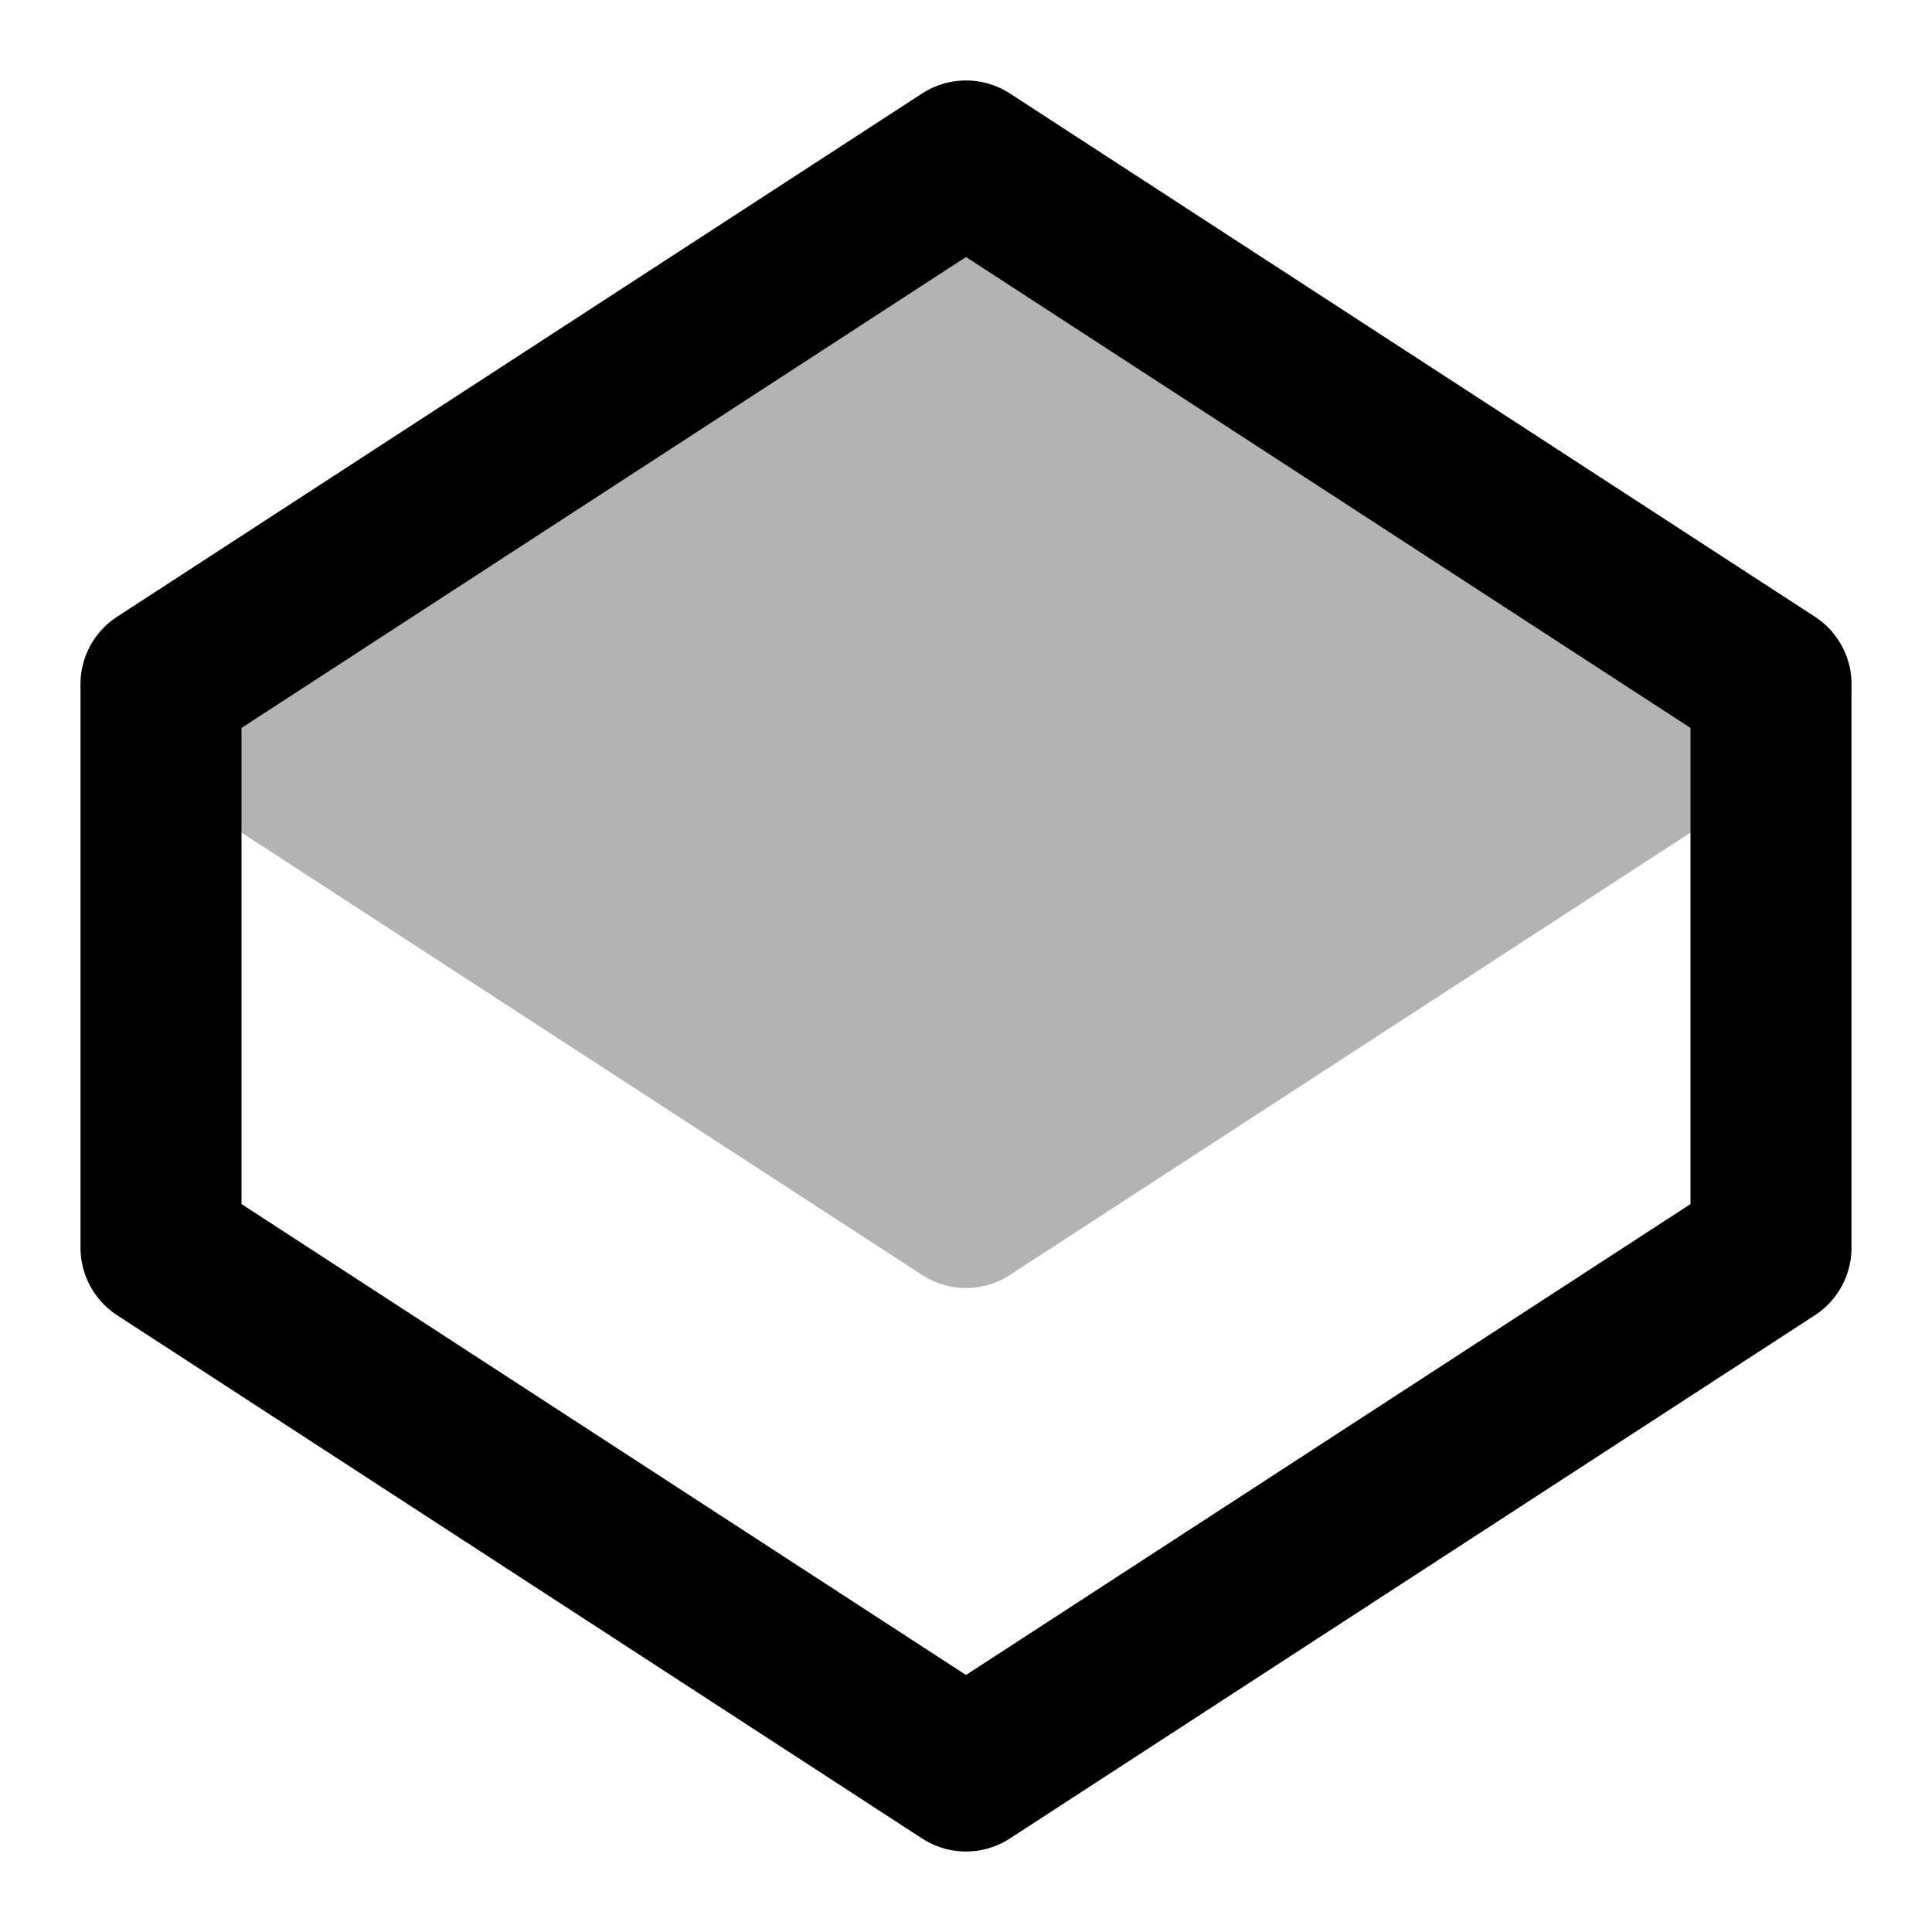
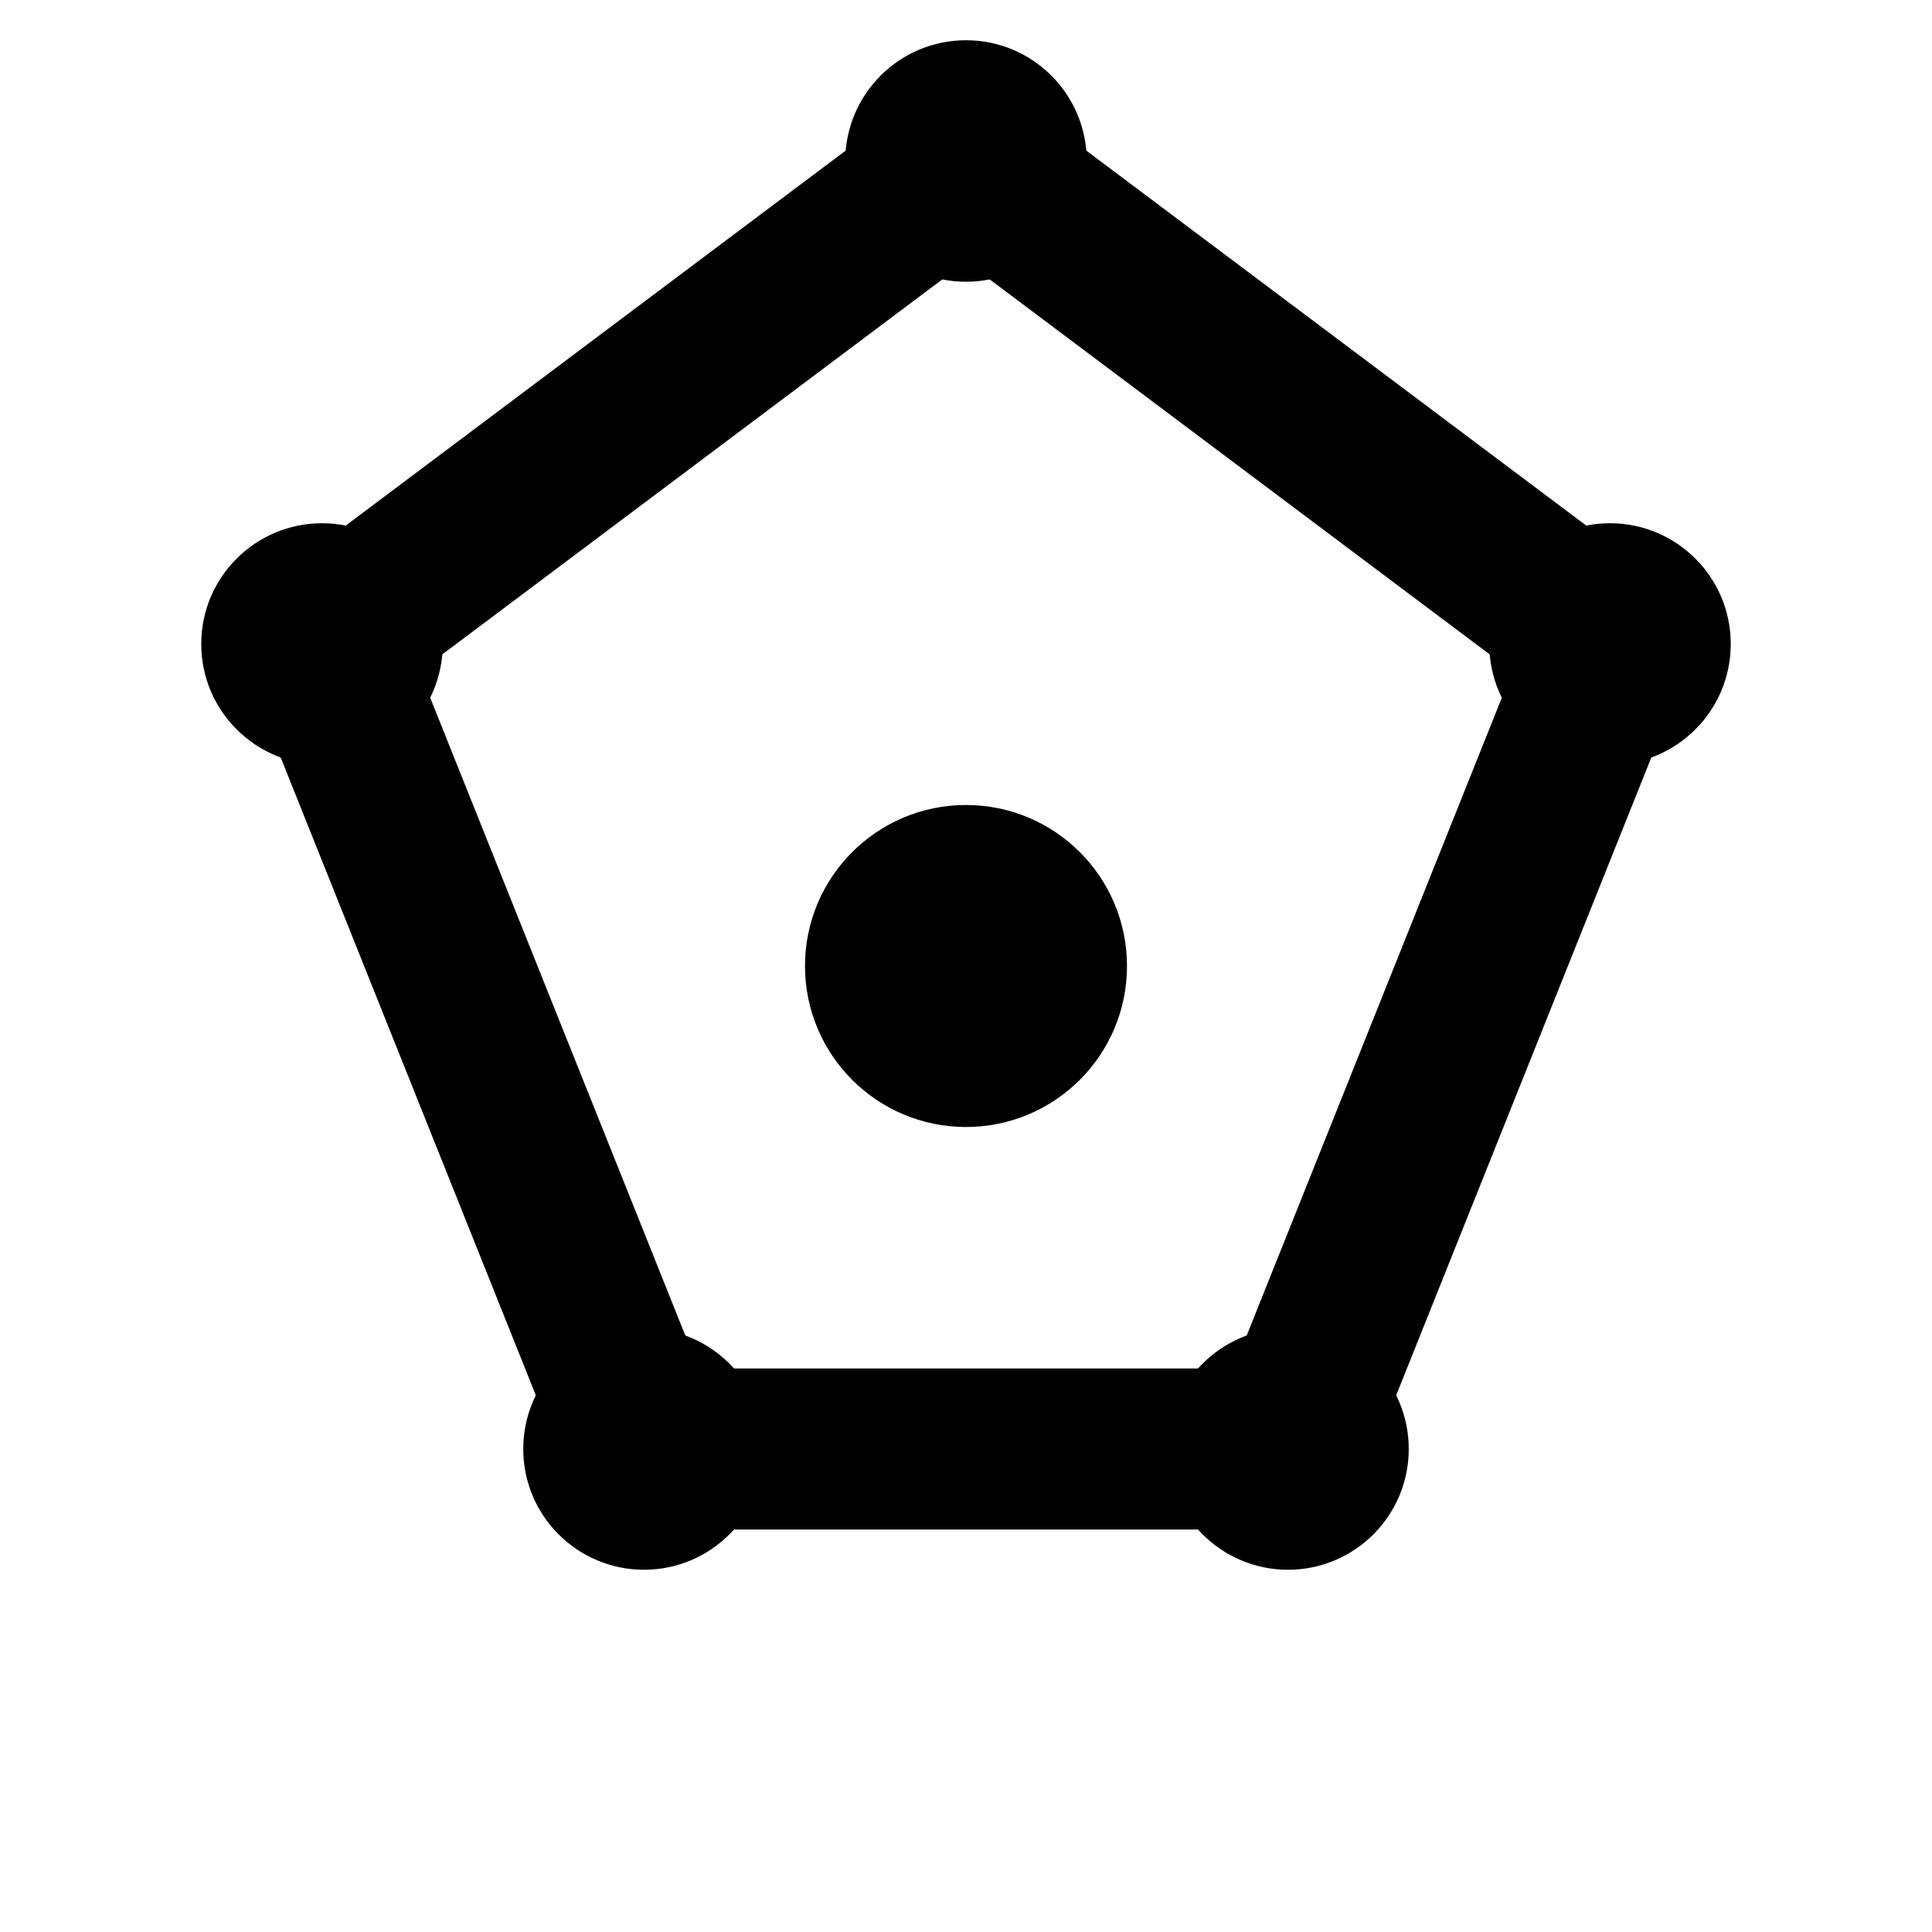
- <svg xmlns="http://www.w3.org/2000/svg" viewBox="0 0 24 24" fill="none" stroke="currentColor" stroke-width="2" stroke-linecap="round" stroke-linejoin="round">
-   <path d="M12 2L22 8.5L22 15.5L12 22L2 15.5L2 8.5L12 2Z" />
-   <path d="M12 2L22 8.5L12 15L2 8.5L12 2Z" fill="currentColor" opacity="0.3" />
+ <svg xmlns="http://www.w3.org/2000/svg" width="24" height="24" viewBox="0 0 24 24" fill="none">
+   <path d="M12 2L20 8L16 18H8L4 8L12 2Z" fill="none" stroke="currentColor" stroke-width="2" stroke-linejoin="round" />
+   <circle cx="12" cy="12" r="2" fill="currentColor" />
+   <circle cx="12" cy="2" r="1.5" fill="currentColor" />
+   <circle cx="20" cy="8" r="1.5" fill="currentColor" />
+   <circle cx="16" cy="18" r="1.5" fill="currentColor" />
+   <circle cx="8" cy="18" r="1.5" fill="currentColor" />
+   <circle cx="4" cy="8" r="1.5" fill="currentColor" />
</svg>
